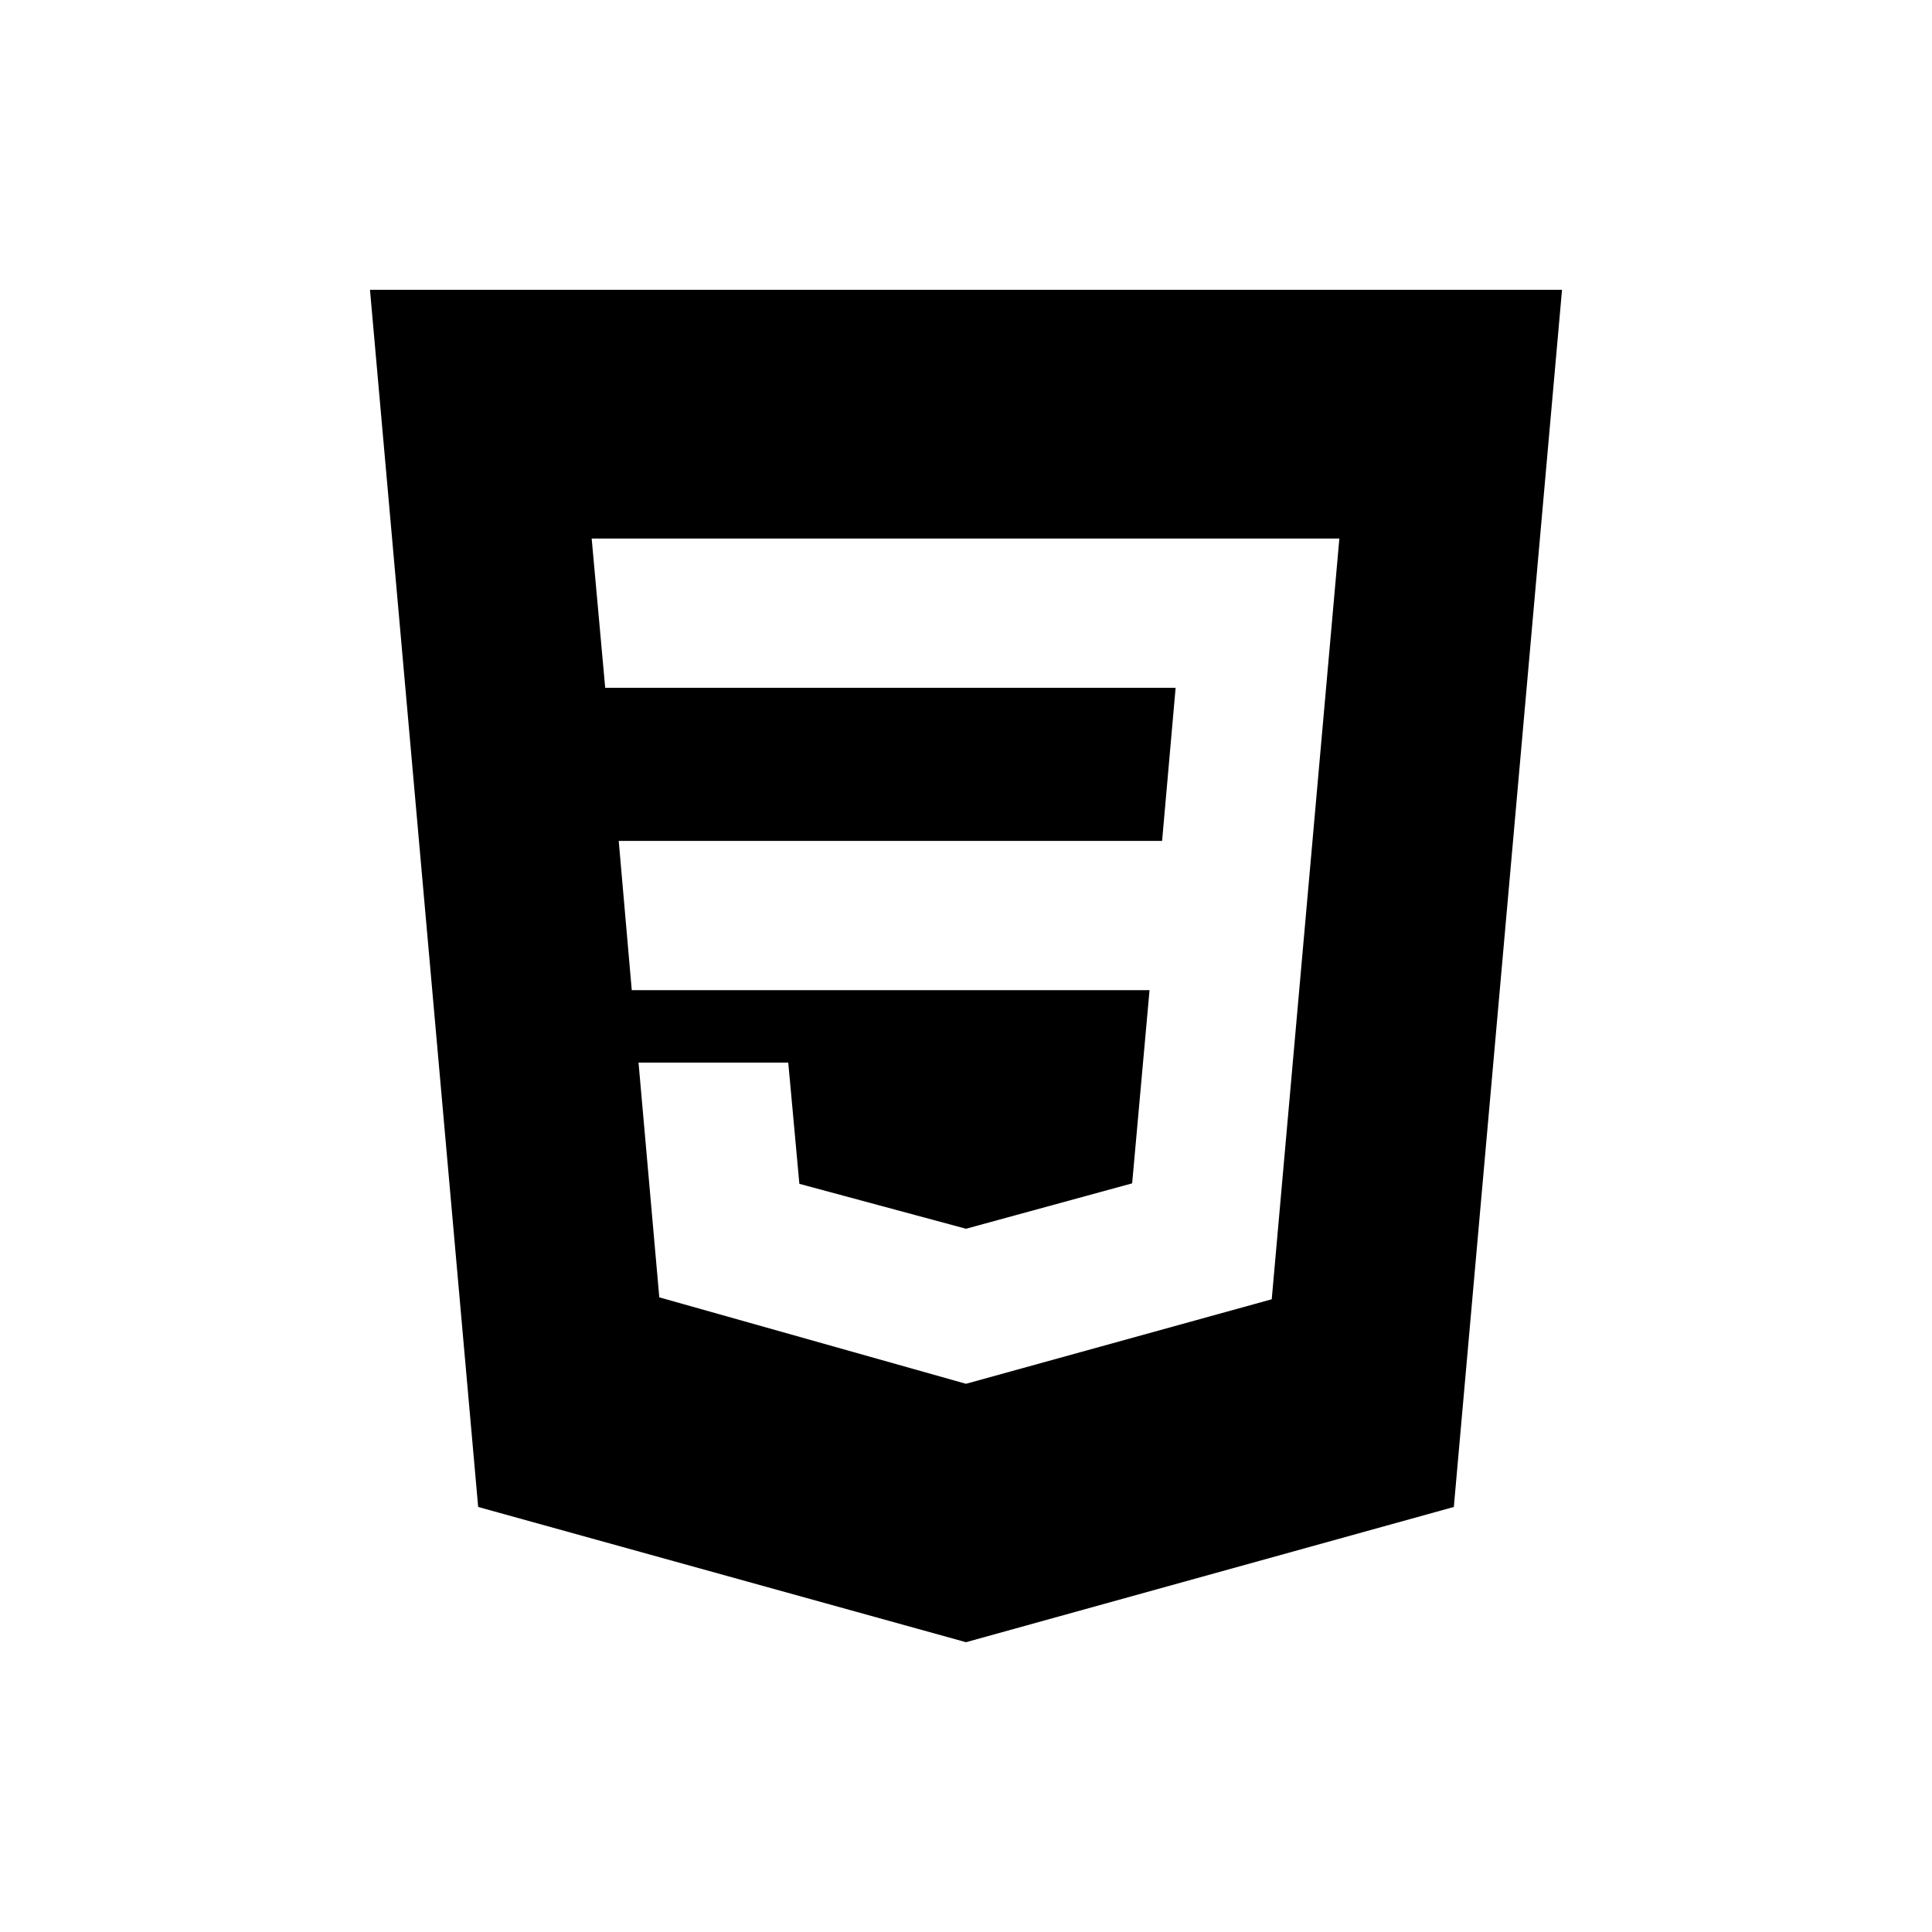
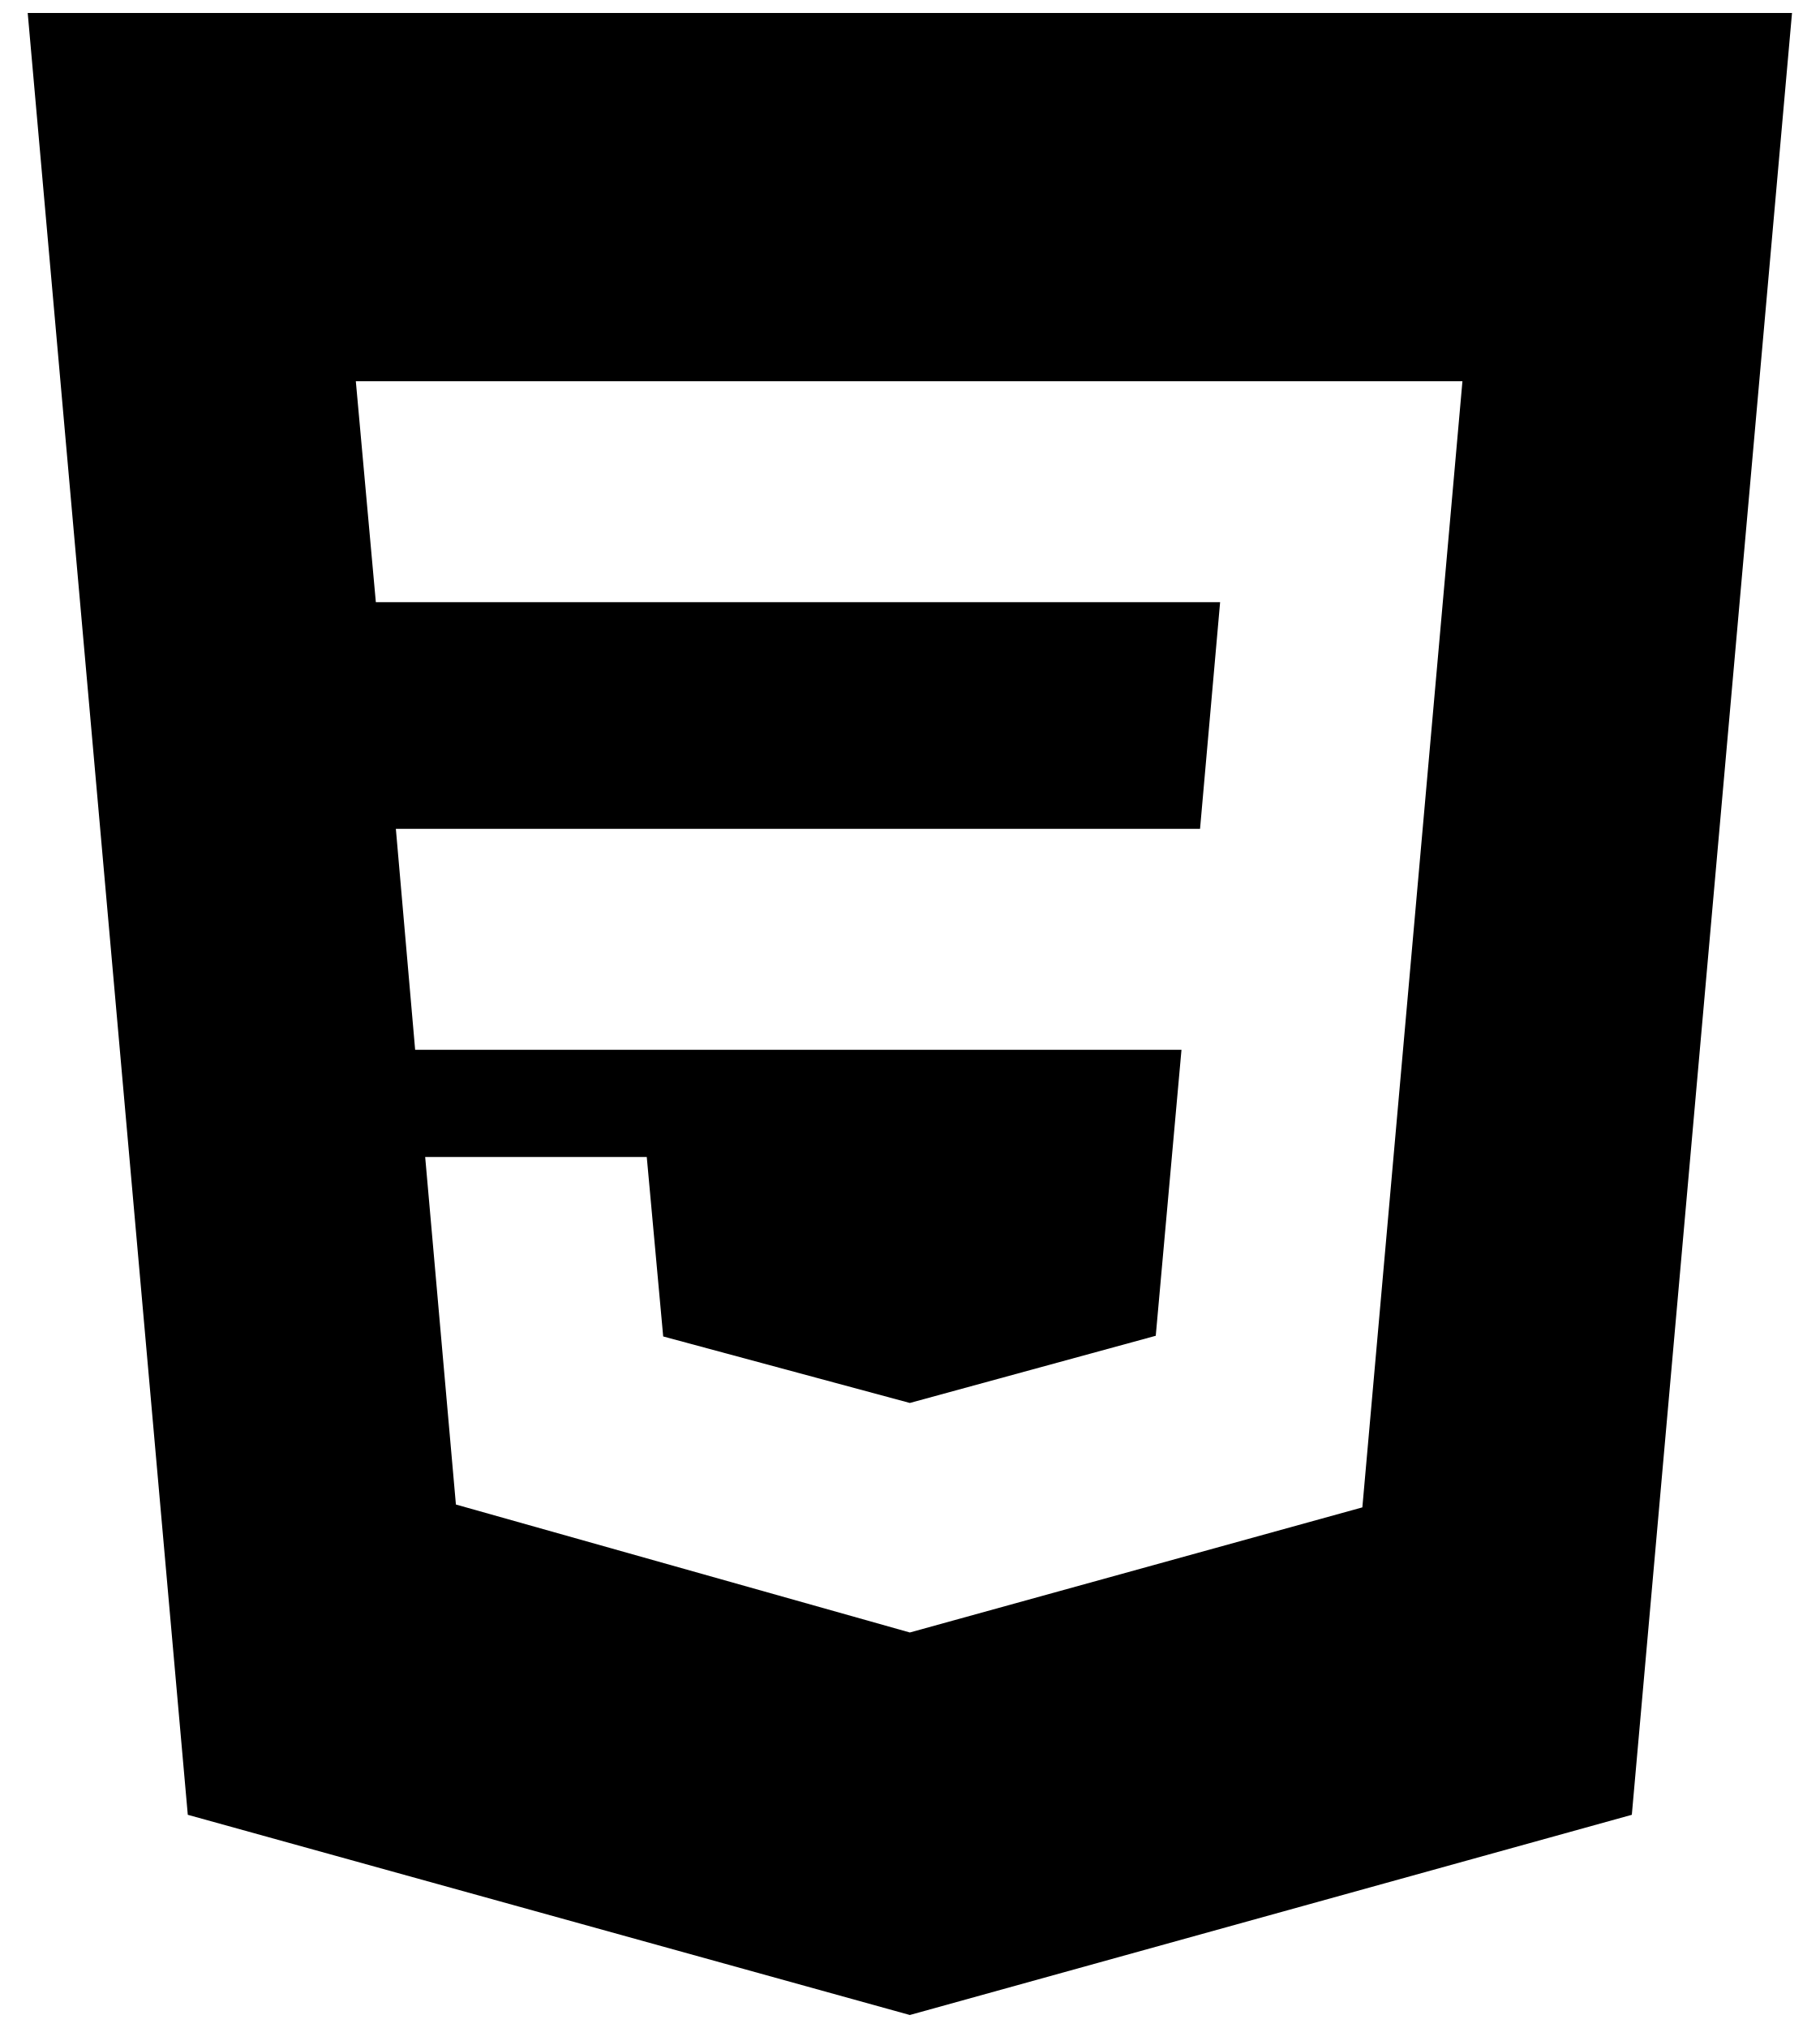
- <svg xmlns="http://www.w3.org/2000/svg" viewBox="0 0 40 40">
-   <g id="CSS3">
-     <path d="M32.34,6,30.1,31.2,20,34,9.9,31.2,7.66,6ZM13.22,22l.43,4.86L20,28.65h0l6.33-1.75,1.4-15.75H12.25l.28,3.09H24.34l-.28,3.17H12.81l.27,3.09H23.8l-.36,4L20,25.44h0l-3.45-.93L16.32,22Z" />
-   </g>
+ <svg xmlns="http://www.w3.org/2000/svg" width="35" height="39" viewBox="0 0 35 39" fill="none">
+   <path d="M34.468 0.25L31.387 34.9L17.5 38.75L3.612 34.9L0.533 0.25H34.468ZM8.178 22.25L8.769 28.933L17.5 31.394L26.204 28.988L28.129 7.331H6.844L7.229 11.58H23.468L23.082 15.939H7.614L7.985 20.188H22.725L22.23 25.688L17.5 26.98L12.756 25.701L12.44 22.25H8.178Z" fill="black" />
</svg>
